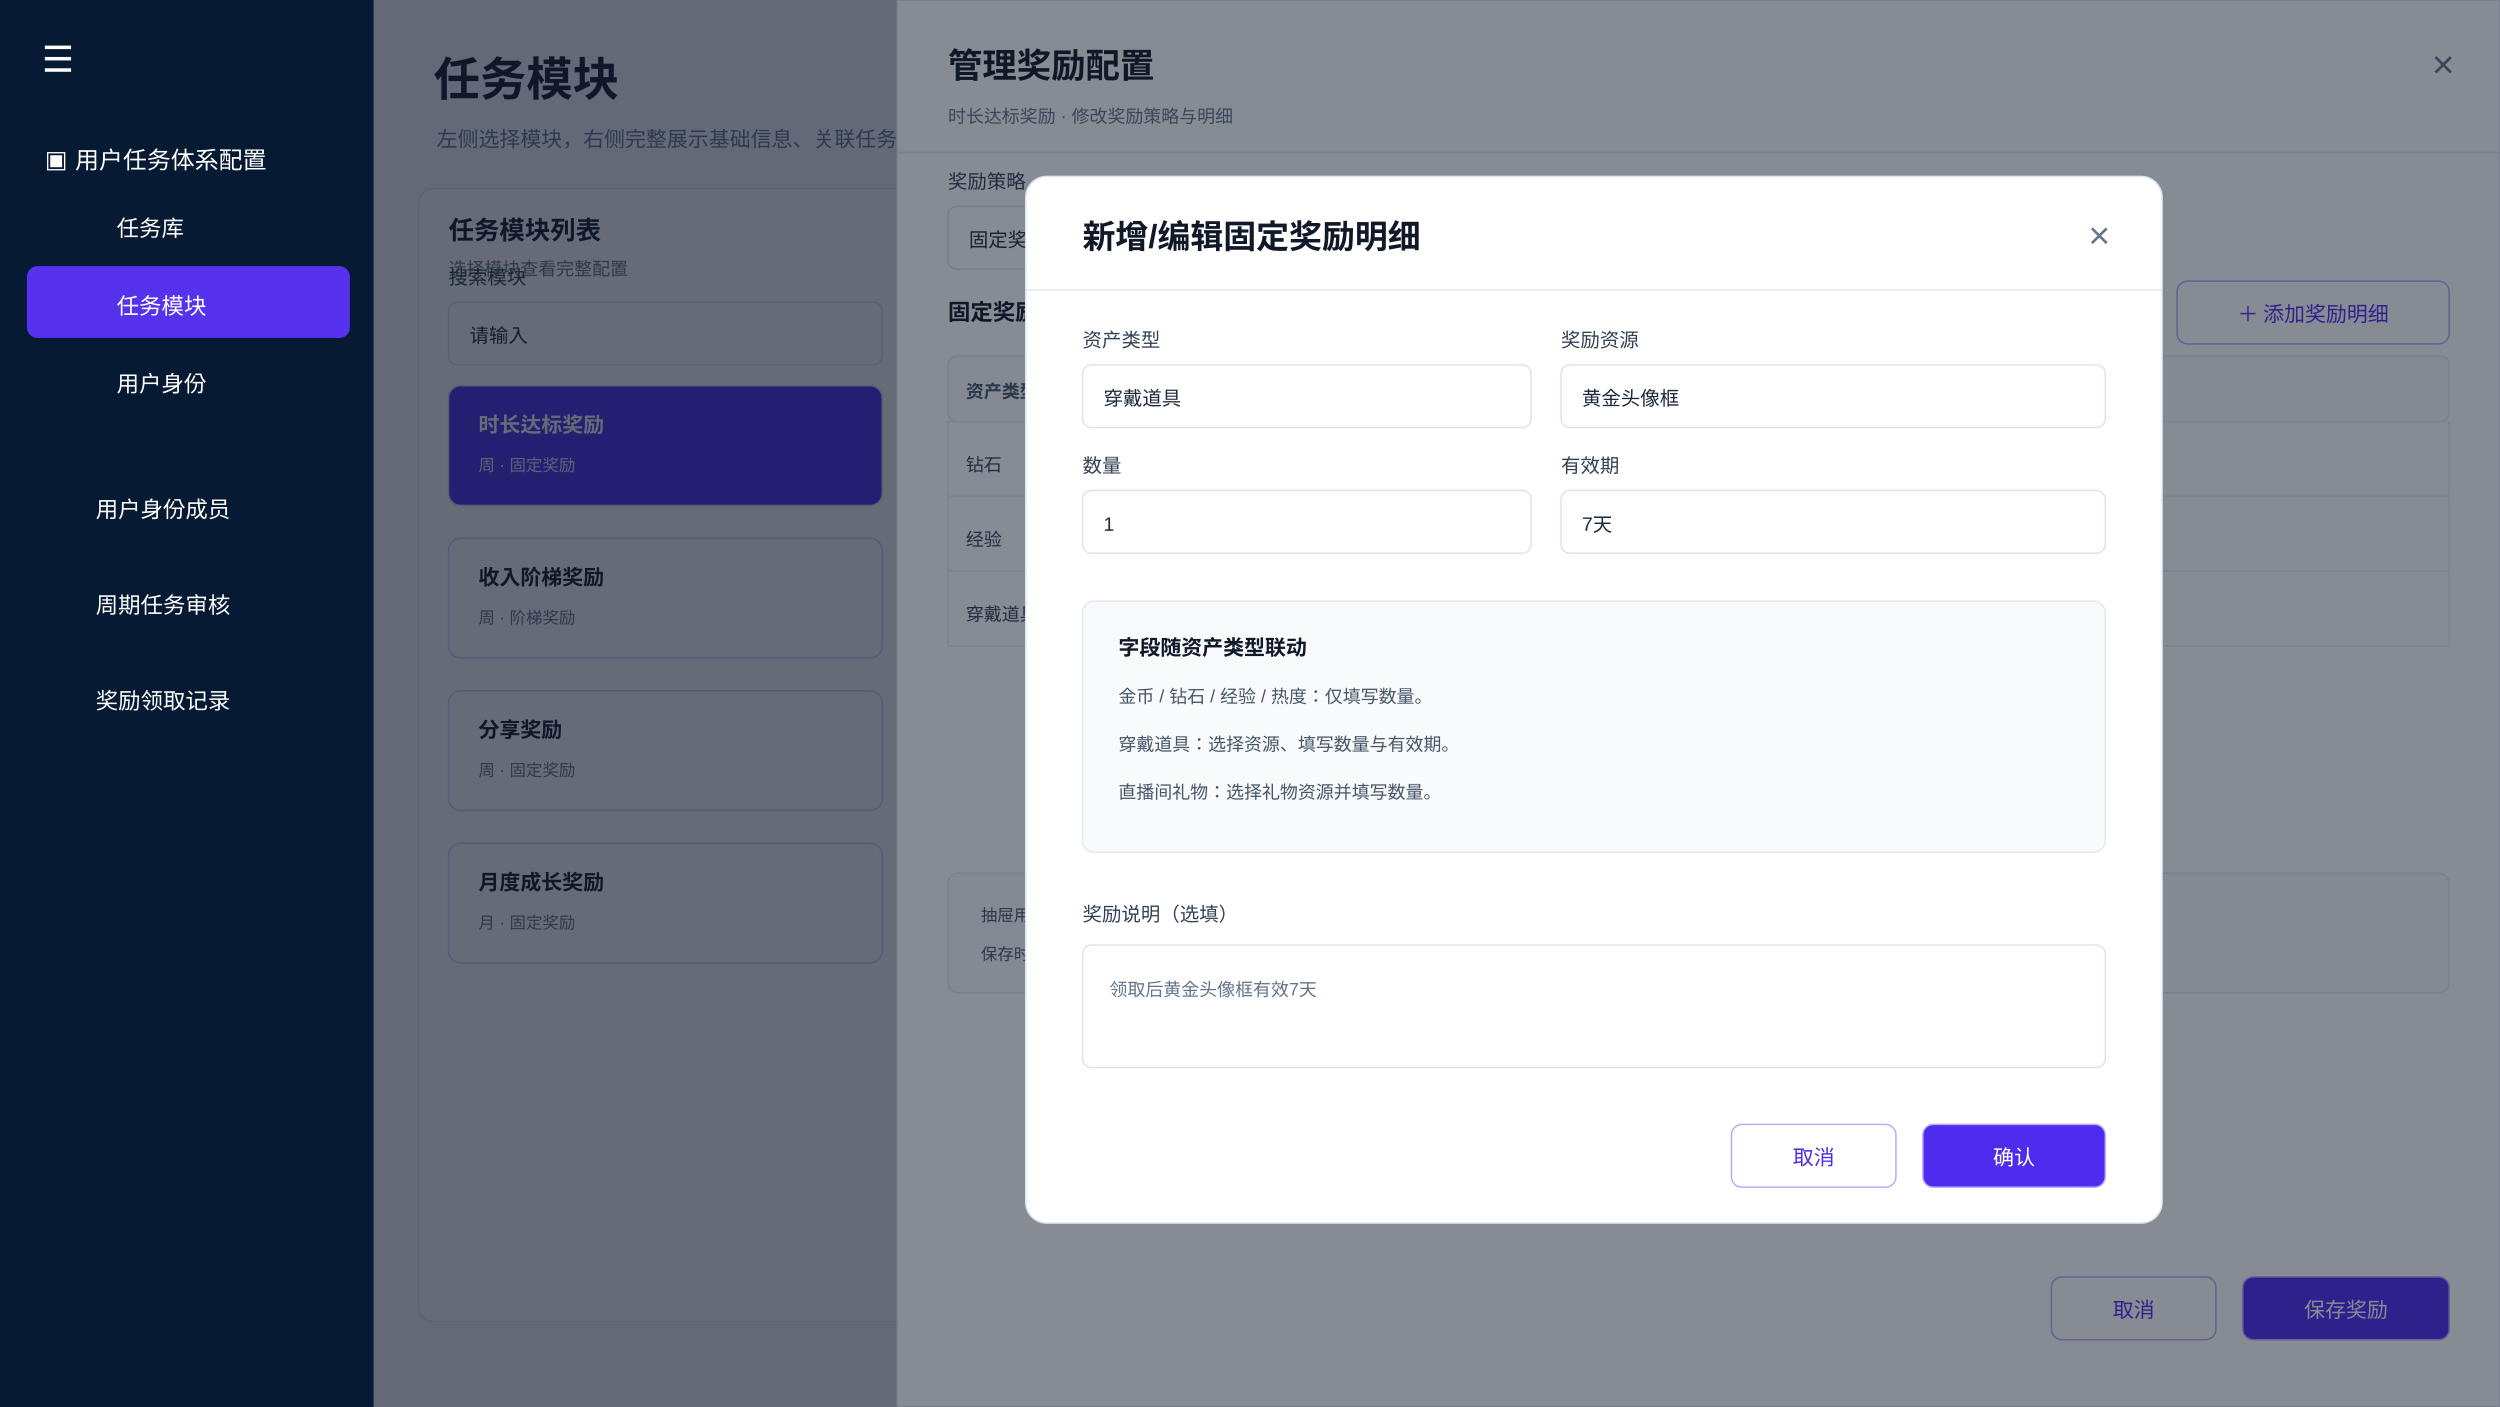
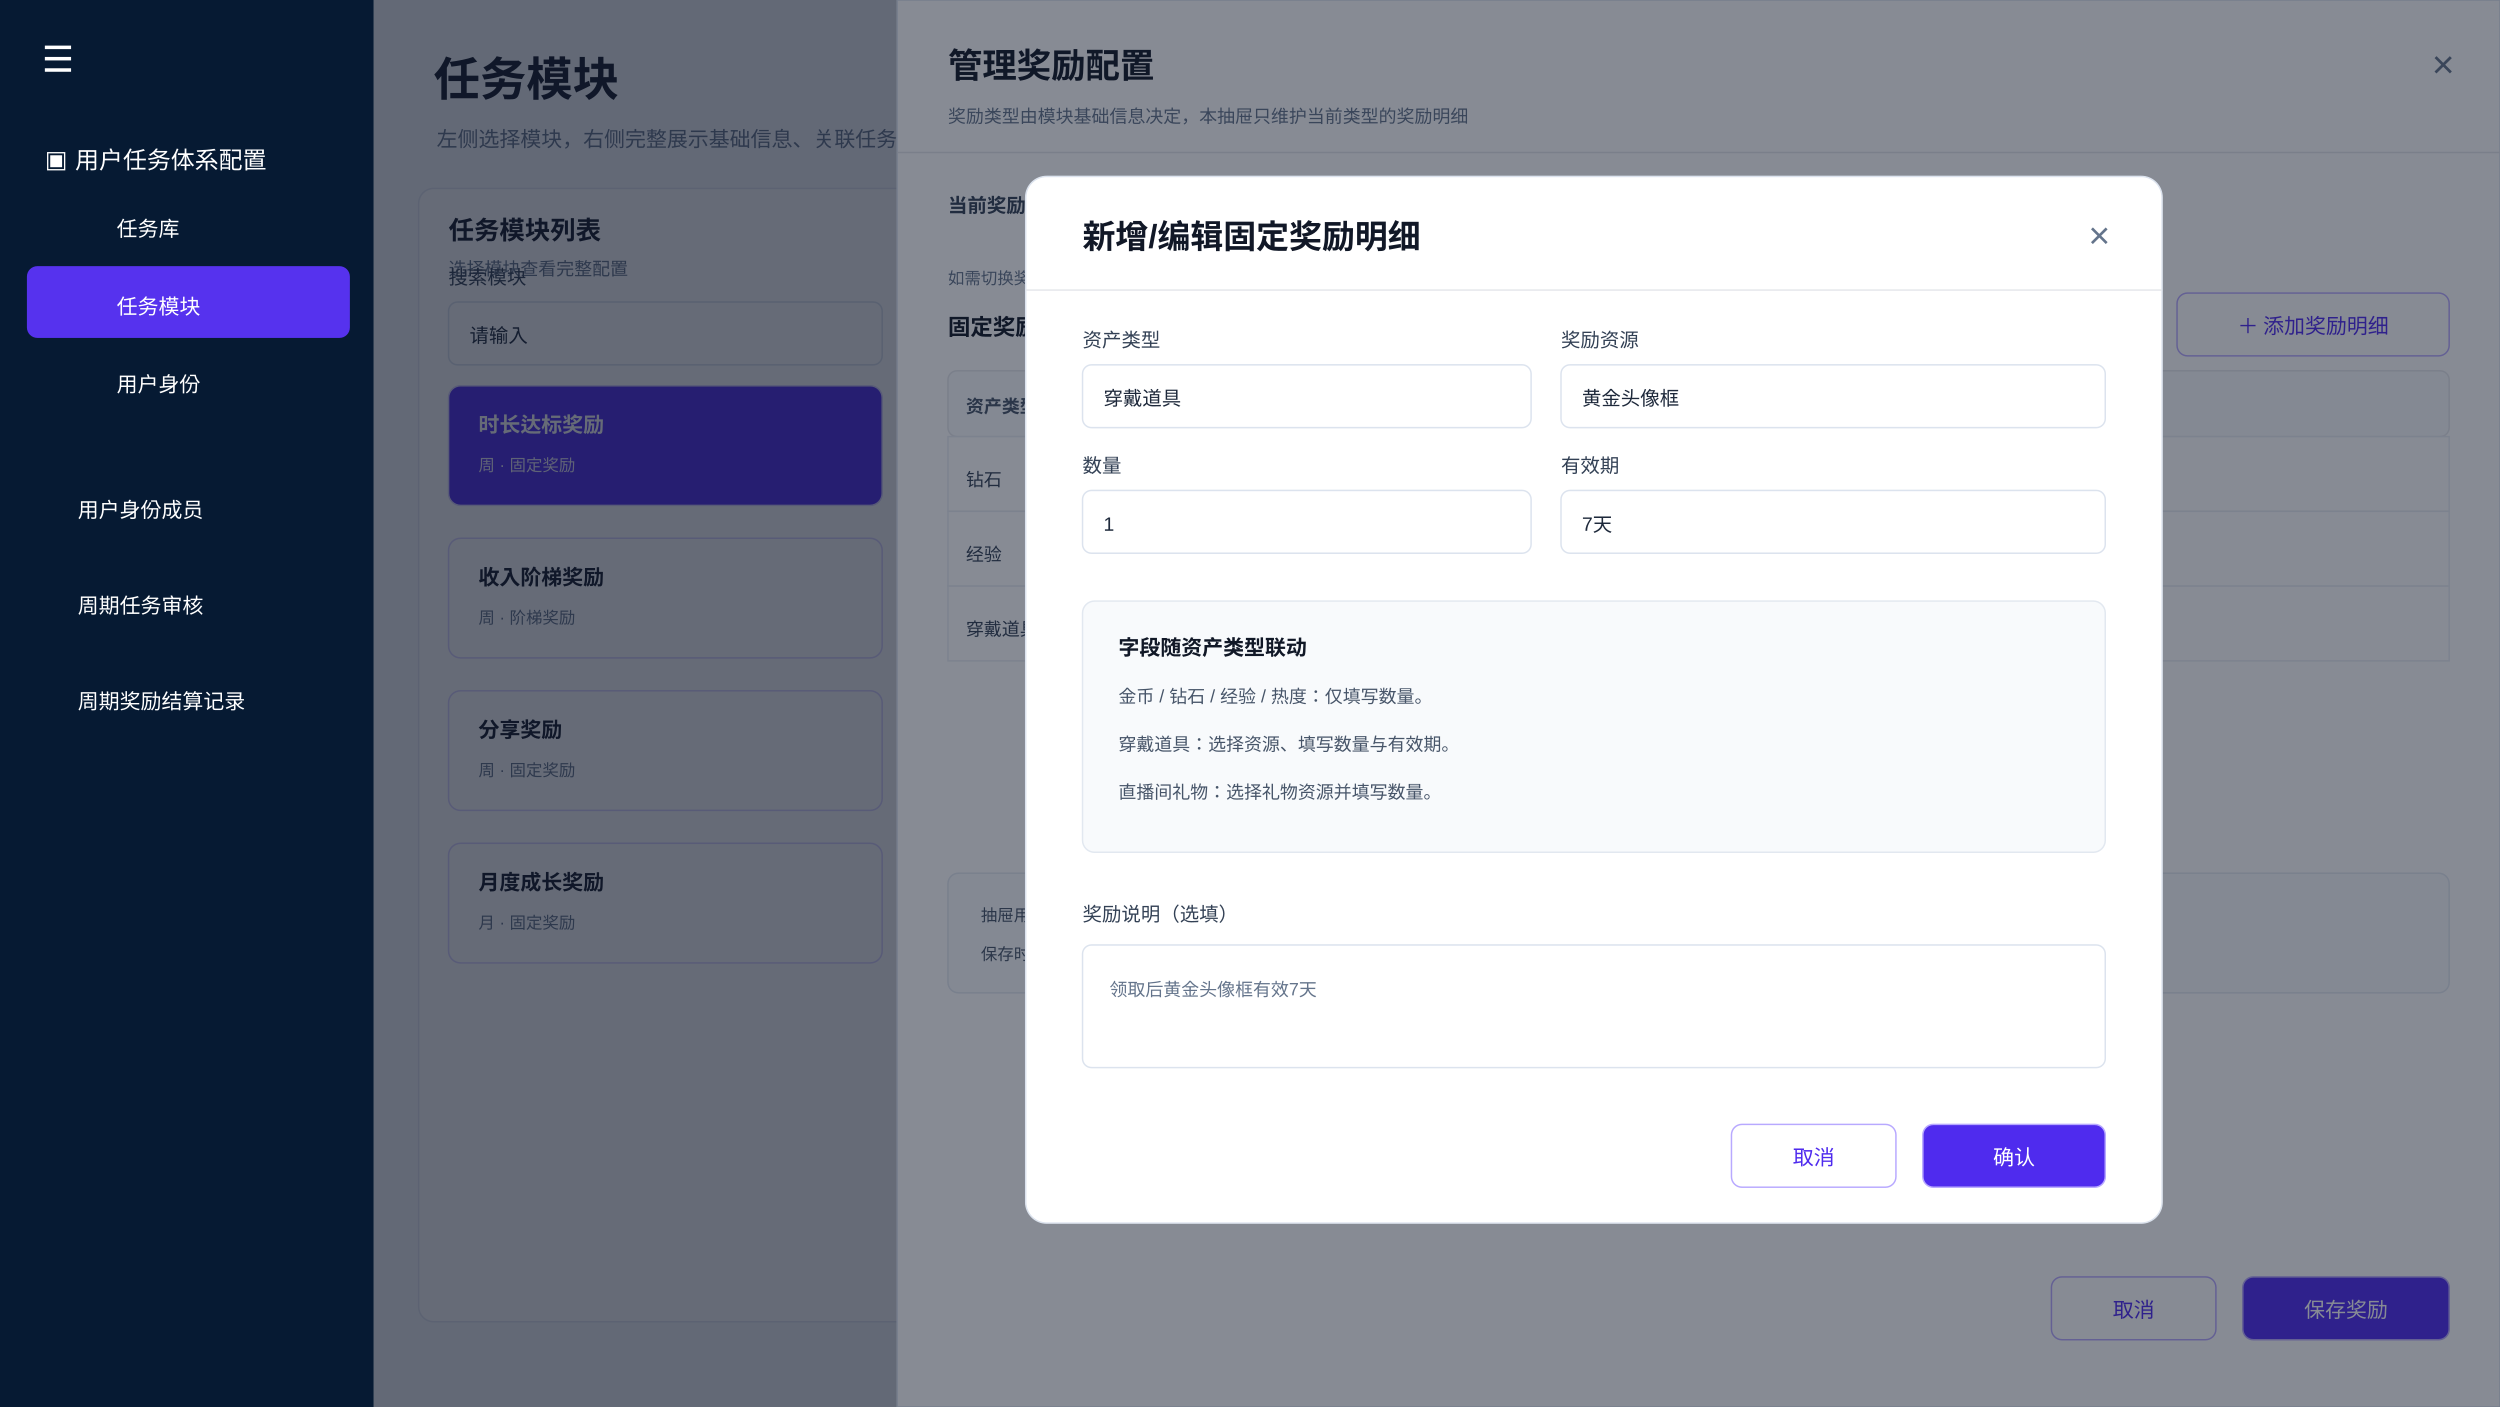
<svg xmlns="http://www.w3.org/2000/svg" width="1672" height="941" viewBox="0 0 1672 941">
  <defs>
    <linearGradient id="purpleGradient" x1="0" y1="0" x2="1" y2="1">
      <stop offset="0" stop-color="#8B5CF6" />
      <stop offset="1" stop-color="#4F2BEE" />
    </linearGradient>
  </defs>
  <style>text{font-family:"Microsoft YaHei","PingFang SC",Arial,sans-serif}</style>
  <rect x="0" y="0" width="1672" height="941" rx="0" fill="#F8FAFD" stroke="none" stroke-width="1" />
  <rect x="0" y="0" width="250" height="941" rx="0" fill="#061A33" stroke="none" stroke-width="1" />
  <text x="28" y="48" font-size="24" fill="#FFF" font-weight="400" text-anchor="start">☰</text>
  <text x="30" y="112" font-size="16" fill="#FFF" font-weight="500" text-anchor="start">▣  用户任务体系配置</text>
-   <text x="78" y="158" font-size="15" fill="#FFF" font-weight="500" text-anchor="start">任务库</text>
+   <text x="78" y="158" font-size="14" fill="#FFF" font-weight="500" text-anchor="start">任务库</text>
  <rect x="18" y="178" width="216" height="48" rx="7" fill="#5632EE" stroke="none" stroke-width="1" />
-   <text x="78" y="210" font-size="15" fill="#FFF" font-weight="500" text-anchor="start">任务模块</text>
-   <text x="78" y="262" font-size="15" fill="#FFF" font-weight="500" text-anchor="start">用户身份</text>
-   <text x="64" y="346" font-size="15" fill="#FFF" font-weight="500" text-anchor="start">用户身份成员</text>
-   <text x="64" y="410" font-size="15" fill="#FFF" font-weight="500" text-anchor="start">周期任务审核</text>
-   <text x="64" y="474" font-size="15" fill="#FFF" font-weight="500" text-anchor="start">奖励领取记录</text>
+   <text x="78" y="210" font-size="14" fill="#FFF" font-weight="500" text-anchor="start">任务模块</text>
+   <text x="78" y="262" font-size="14" fill="#FFF" font-weight="500" text-anchor="start">用户身份</text>
+   <text x="52" y="346" font-size="14" fill="#FFF" font-weight="500" text-anchor="start">用户身份成员</text>
+   <text x="52" y="410" font-size="14" fill="#FFF" font-weight="500" text-anchor="start">周期任务审核</text>
+   <text x="52" y="474" font-size="14" fill="#FFF" font-weight="500" text-anchor="start">周期奖励结算记录</text>
  <text x="290" y="64" font-size="31" fill="#111827" font-weight="700" text-anchor="start">任务模块</text>
  <text x="292" y="98" font-size="14" fill="#64748B" font-weight="400" text-anchor="start">左侧选择模块，右侧完整展示基础信息、关联任务和奖励配置</text>
  <rect x="1438" y="42" width="182" height="42" rx="7" fill="#4F2BEE" stroke="#B8A9FF" stroke-width="1" />
  <text x="1529" y="69" font-size="14" fill="#FFFFFF" font-weight="500" text-anchor="middle">＋ 新增任务模块</text>
  <rect x="280" y="126" width="330" height="758" rx="10" fill="#FFFFFF" stroke="#E3E8F1" stroke-width="1" />
  <text x="300" y="160" font-size="17" fill="#111827" font-weight="600" text-anchor="start">任务模块列表</text>
  <text x="300" y="184" font-size="12" fill="#64748B" font-weight="400" text-anchor="start">选择模块查看完整配置</text>
  <text x="300" y="190" font-size="13" fill="#334155" font-weight="500" text-anchor="start">搜索模块</text>
  <rect x="300" y="202" width="290" height="42" rx="6" fill="#FFFFFF" stroke="#DCE3EE" stroke-width="1" />
  <text x="314" y="229" font-size="13" fill="#1E293B" font-weight="400" text-anchor="start">请输入</text>
  <rect x="300" y="258" width="290" height="80" rx="8" fill="#4F2BEE" stroke="#D9D2FF" stroke-width="1" />
  <text x="320" y="289" font-size="14" fill="#FFF" font-weight="600" text-anchor="start">时长达标奖励</text>
  <text x="320" y="315" font-size="11" fill="#EDE9FE" font-weight="400" text-anchor="start">周 · 固定奖励</text>
  <rect x="300" y="360" width="290" height="80" rx="8" fill="#FFF" stroke="#D9D2FF" stroke-width="1" />
  <text x="320" y="391" font-size="14" fill="#111827" font-weight="600" text-anchor="start">收入阶梯奖励</text>
  <text x="320" y="417" font-size="11" fill="#64748B" font-weight="400" text-anchor="start">周 · 阶梯奖励</text>
  <rect x="300" y="462" width="290" height="80" rx="8" fill="#FFF" stroke="#D9D2FF" stroke-width="1" />
  <text x="320" y="493" font-size="14" fill="#111827" font-weight="600" text-anchor="start">分享奖励</text>
  <text x="320" y="519" font-size="11" fill="#64748B" font-weight="400" text-anchor="start">周 · 固定奖励</text>
  <rect x="300" y="564" width="290" height="80" rx="8" fill="#FFF" stroke="#D9D2FF" stroke-width="1" />
  <text x="320" y="595" font-size="14" fill="#111827" font-weight="600" text-anchor="start">月度成长奖励</text>
  <text x="320" y="621" font-size="11" fill="#64748B" font-weight="400" text-anchor="start">月 · 固定奖励</text>
  <rect x="632" y="126" width="1008" height="176" rx="10" fill="#FFFFFF" stroke="#E3E8F1" stroke-width="1" />
  <text x="652" y="160" font-size="17" fill="#111827" font-weight="600" text-anchor="start">模块基础信息</text>
  <rect x="1474" y="144" width="130" height="42" rx="7" fill="#FFFFFF" stroke="#B8A9FF" stroke-width="1" />
  <text x="1539" y="171" font-size="14" fill="#4F2BEE" font-weight="500" text-anchor="middle">编辑基础信息</text>
  <text x="660" y="186" font-size="12" fill="#64748B" font-weight="400" text-anchor="start">图标</text>
  <rect x="660" y="198" width="64" height="64" rx="10" fill="#F3EFFF" stroke="none" stroke-width="1" />
  <text x="692" y="238" font-size="25" fill="#6D45F5" font-weight="600" text-anchor="middle">⏱</text>
  <text x="752" y="188" font-size="19" fill="#111827" font-weight="700" text-anchor="start">时长达标奖励</text>
  <text x="752" y="222" font-size="12" fill="#475569" font-weight="400" text-anchor="start">编码：M101　周期：周　奖励类型：固定奖励　状态：启用</text>
  <text x="752" y="254" font-size="12" fill="#64748B" font-weight="400" text-anchor="start">备注：完成模块全部任务后，按固定奖励策略结算。</text>
  <rect x="632" y="322" width="1008" height="254" rx="10" fill="#FFFFFF" stroke="#E3E8F1" stroke-width="1" />
  <text x="652" y="356" font-size="17" fill="#111827" font-weight="600" text-anchor="start">关联任务</text>
  <text x="652" y="380" font-size="12" fill="#64748B" font-weight="400" text-anchor="start">模块内所有关联任务要求全部完成，模块才完成</text>
  <rect x="1460" y="340" width="144" height="42" rx="7" fill="#FFFFFF" stroke="#B8A9FF" stroke-width="1" />
  <text x="1532" y="367" font-size="14" fill="#4F2BEE" font-weight="500" text-anchor="middle">管理关联任务</text>
  <rect x="656" y="392" width="960" height="44" rx="6" fill="#F8FAFC" stroke="#E5E7EB" stroke-width="1" />
  <text x="668" y="420" font-size="12" fill="#475569" font-weight="600" text-anchor="start">任务项</text>
  <text x="988" y="420" font-size="12" fill="#475569" font-weight="600" text-anchor="start">周期</text>
  <text x="1088" y="420" font-size="12" fill="#475569" font-weight="600" text-anchor="start">模块内要求</text>
  <text x="1318" y="420" font-size="12" fill="#475569" font-weight="600" text-anchor="start">连续</text>
  <text x="1438" y="420" font-size="12" fill="#475569" font-weight="600" text-anchor="start">App顺序</text>
  <rect x="656" y="436" width="960" height="43" rx="0" fill="#FFF" stroke="#E9EDF3" stroke-width="1" />
  <text x="668" y="469" font-size="12" fill="#334155" font-weight="400" text-anchor="start">每日高峰直播满2小时</text>
  <text x="988" y="469" font-size="12" fill="#334155" font-weight="400" text-anchor="start">日</text>
  <text x="1088" y="469" font-size="12" fill="#334155" font-weight="400" text-anchor="start">至少6天</text>
  <text x="1318" y="469" font-size="12" fill="#334155" font-weight="400" text-anchor="start">是</text>
  <text x="1438" y="469" font-size="12" fill="#334155" font-weight="400" text-anchor="start">1</text>
  <rect x="656" y="479" width="960" height="43" rx="0" fill="#FFF" stroke="#E9EDF3" stroke-width="1" />
  <text x="668" y="512" font-size="12" fill="#334155" font-weight="400" text-anchor="start">每日有效PK至少2场</text>
  <text x="988" y="512" font-size="12" fill="#334155" font-weight="400" text-anchor="start">日</text>
  <text x="1088" y="512" font-size="12" fill="#334155" font-weight="400" text-anchor="start">至少3天</text>
  <text x="1318" y="512" font-size="12" fill="#334155" font-weight="400" text-anchor="start">否</text>
  <text x="1438" y="512" font-size="12" fill="#334155" font-weight="400" text-anchor="start">2</text>
  <rect x="656" y="522" width="960" height="43" rx="0" fill="#FFF" stroke="#E9EDF3" stroke-width="1" />
  <text x="668" y="555" font-size="12" fill="#334155" font-weight="400" text-anchor="start">每周有效邀请达标</text>
  <text x="988" y="555" font-size="12" fill="#334155" font-weight="400" text-anchor="start">周</text>
  <text x="1088" y="555" font-size="12" fill="#334155" font-weight="400" text-anchor="start">固定一次结果</text>
  <text x="1318" y="555" font-size="12" fill="#334155" font-weight="400" text-anchor="start">—</text>
  <text x="1438" y="555" font-size="12" fill="#334155" font-weight="400" text-anchor="start">3</text>
  <rect x="632" y="596" width="1008" height="288" rx="10" fill="#FFFFFF" stroke="#E3E8F1" stroke-width="1" />
  <text x="652" y="630" font-size="17" fill="#111827" font-weight="600" text-anchor="start">奖励配置</text>
  <text x="652" y="654" font-size="12" fill="#64748B" font-weight="400" text-anchor="start">当前策略和奖励结果直接展示，点击按钮进入操作抽屉</text>
  <rect x="1474" y="614" width="130" height="42" rx="7" fill="#FFFFFF" stroke="#B8A9FF" stroke-width="1" />
  <text x="1539" y="641" font-size="14" fill="#4F2BEE" font-weight="500" text-anchor="middle">管理奖励</text>
  <text x="660" y="684" font-size="12" fill="#64748B" font-weight="400" text-anchor="start">奖励策略</text>
  <rect x="744" y="664" width="84" height="28" rx="14" fill="#EEF2FF" stroke="none" stroke-width="1" />
  <text x="786" y="683" font-size="12" fill="#4F46E5" font-weight="500" text-anchor="middle">固定奖励</text>
  <rect x="656" y="710" width="960" height="44" rx="6" fill="#F8FAFC" stroke="#E5E7EB" stroke-width="1" />
  <text x="668" y="738" font-size="12" fill="#475569" font-weight="600" text-anchor="start">资产类型</text>
  <text x="828" y="738" font-size="12" fill="#475569" font-weight="600" text-anchor="start">奖励资源</text>
  <text x="1068" y="738" font-size="12" fill="#475569" font-weight="600" text-anchor="start">数量</text>
  <text x="1208" y="738" font-size="12" fill="#475569" font-weight="600" text-anchor="start">有效期</text>
  <text x="1338" y="738" font-size="12" fill="#475569" font-weight="600" text-anchor="start">发放体系</text>
  <rect x="656" y="754" width="960" height="43" rx="0" fill="#FFF" stroke="#E9EDF3" stroke-width="1" />
  <text x="668" y="787" font-size="12" fill="#334155" font-weight="400" text-anchor="start">钻石</text>
  <text x="828" y="787" font-size="12" fill="#334155" font-weight="400" text-anchor="start">钻石</text>
  <text x="1068" y="787" font-size="12" fill="#334155" font-weight="400" text-anchor="start">30,000</text>
  <text x="1208" y="787" font-size="12" fill="#334155" font-weight="400" text-anchor="start">—</text>
  <text x="1338" y="787" font-size="12" fill="#334155" font-weight="400" text-anchor="start">钱包资产</text>
  <rect x="656" y="797" width="960" height="43" rx="0" fill="#FFF" stroke="#E9EDF3" stroke-width="1" />
  <text x="668" y="830" font-size="12" fill="#334155" font-weight="400" text-anchor="start">经验</text>
  <text x="828" y="830" font-size="12" fill="#334155" font-weight="400" text-anchor="start">经验</text>
  <text x="1068" y="830" font-size="12" fill="#334155" font-weight="400" text-anchor="start">500</text>
  <text x="1208" y="830" font-size="12" fill="#334155" font-weight="400" text-anchor="start">—</text>
  <text x="1338" y="830" font-size="12" fill="#334155" font-weight="400" text-anchor="start">等级体系</text>
  <rect x="656" y="840" width="960" height="43" rx="0" fill="#FFF" stroke="#E9EDF3" stroke-width="1" />
  <text x="668" y="873" font-size="12" fill="#334155" font-weight="400" text-anchor="start">穿戴道具</text>
  <text x="828" y="873" font-size="12" fill="#334155" font-weight="400" text-anchor="start">黄金头像框</text>
  <text x="1068" y="873" font-size="12" fill="#334155" font-weight="400" text-anchor="start">1</text>
  <text x="1208" y="873" font-size="12" fill="#334155" font-weight="400" text-anchor="start">7天</text>
  <text x="1338" y="873" font-size="12" fill="#334155" font-weight="400" text-anchor="start">道具体系</text>
  <rect x="250" y="0" width="350" height="941" fill="#0F172A" opacity="0.28" />
  <rect x="600" y="0" width="1072" height="941" rx="0" fill="#FFF" stroke="#DCE3EE" stroke-width="1" />
  <text x="634" y="52" font-size="23" fill="#111827" font-weight="700" text-anchor="start">管理奖励配置</text>
-   <text x="634" y="82" font-size="12" fill="#64748B" font-weight="400" text-anchor="start">时长达标奖励 · 修改奖励策略与明细</text>
+   <text x="634" y="82" font-size="12" fill="#64748B" font-weight="400" text-anchor="start">奖励类型由模块基础信息决定，本抽屉只维护当前类型的奖励明细</text>
  <text x="1634" y="52" font-size="26" fill="#64748B" font-weight="400" text-anchor="middle">×</text>
  <line x1="600" y1="102" x2="1672" y2="102" stroke="#E5E7EB" stroke-width="1" />
-   <text x="634" y="126" font-size="13" fill="#334155" font-weight="500" text-anchor="start">奖励策略</text>
-   <rect x="634" y="138" width="300" height="42" rx="6" fill="#FFFFFF" stroke="#DCE3EE" stroke-width="1" />
-   <text x="648" y="165" font-size="13" fill="#1E293B" font-weight="400" text-anchor="start">固定奖励</text>
-   <text x="634" y="214" font-size="15" fill="#111827" font-weight="600" text-anchor="start">固定奖励明细</text>
-   <rect x="1456" y="188" width="182" height="42" rx="7" fill="#FFFFFF" stroke="#B8A9FF" stroke-width="1" />
-   <text x="1547" y="215" font-size="14" fill="#4F2BEE" font-weight="500" text-anchor="middle">＋ 添加奖励明细</text>
-   <rect x="634" y="238" width="1004" height="44" rx="6" fill="#F8FAFC" stroke="#E5E7EB" stroke-width="1" />
-   <text x="646" y="266" font-size="12" fill="#475569" font-weight="600" text-anchor="start">资产类型</text>
-   <text x="816" y="266" font-size="12" fill="#475569" font-weight="600" text-anchor="start">奖励资源</text>
-   <text x="1096" y="266" font-size="12" fill="#475569" font-weight="600" text-anchor="start">数量</text>
-   <text x="1246" y="266" font-size="12" fill="#475569" font-weight="600" text-anchor="start">有效期</text>
-   <text x="1386" y="266" font-size="12" fill="#475569" font-weight="600" text-anchor="start">操作</text>
-   <rect x="634" y="282" width="1004" height="50" rx="0" fill="#FFF" stroke="#E9EDF3" stroke-width="1" />
-   <text x="646" y="315" font-size="12" fill="#334155" font-weight="400" text-anchor="start">钻石</text>
-   <text x="816" y="315" font-size="12" fill="#334155" font-weight="400" text-anchor="start">钻石</text>
-   <text x="1096" y="315" font-size="12" fill="#334155" font-weight="400" text-anchor="start">30,000</text>
-   <text x="1246" y="315" font-size="12" fill="#334155" font-weight="400" text-anchor="start">—</text>
-   <text x="1386" y="315" font-size="12" fill="#334155" font-weight="400" text-anchor="start">编辑 删除</text>
-   <rect x="634" y="332" width="1004" height="50" rx="0" fill="#FFF" stroke="#E9EDF3" stroke-width="1" />
-   <text x="646" y="365" font-size="12" fill="#334155" font-weight="400" text-anchor="start">经验</text>
-   <text x="816" y="365" font-size="12" fill="#334155" font-weight="400" text-anchor="start">经验</text>
-   <text x="1096" y="365" font-size="12" fill="#334155" font-weight="400" text-anchor="start">500</text>
-   <text x="1246" y="365" font-size="12" fill="#334155" font-weight="400" text-anchor="start">—</text>
-   <text x="1386" y="365" font-size="12" fill="#334155" font-weight="400" text-anchor="start">编辑 删除</text>
-   <rect x="634" y="382" width="1004" height="50" rx="0" fill="#FFF" stroke="#E9EDF3" stroke-width="1" />
-   <text x="646" y="415" font-size="12" fill="#334155" font-weight="400" text-anchor="start">穿戴道具</text>
-   <text x="816" y="415" font-size="12" fill="#334155" font-weight="400" text-anchor="start">黄金头像框</text>
-   <text x="1096" y="415" font-size="12" fill="#334155" font-weight="400" text-anchor="start">1</text>
-   <text x="1246" y="415" font-size="12" fill="#334155" font-weight="400" text-anchor="start">7天</text>
-   <text x="1386" y="415" font-size="12" fill="#334155" font-weight="400" text-anchor="start">编辑 删除</text>
+   <text x="634" y="142" font-size="13" fill="#334155" font-weight="600" text-anchor="start">当前奖励类型</text>
+   <rect x="750" y="122" width="84" height="28" rx="14" fill="#EEF2FF" stroke="none" stroke-width="1" />
+   <text x="792" y="141" font-size="12" fill="#4F46E5" font-weight="500" text-anchor="middle">固定奖励</text>
+   <text x="634" y="190" font-size="11" fill="#64748B" font-weight="400" text-anchor="start">如需切换奖励类型，请返回模块基础信息修改。</text>
+   <text x="634" y="224" font-size="15" fill="#111827" font-weight="600" text-anchor="start">固定奖励明细</text>
+   <rect x="1456" y="196" width="182" height="42" rx="7" fill="#FFFFFF" stroke="#B8A9FF" stroke-width="1" />
+   <text x="1547" y="223" font-size="14" fill="#4F2BEE" font-weight="500" text-anchor="middle">＋ 添加奖励明细</text>
+   <rect x="634" y="248" width="1004" height="44" rx="6" fill="#F8FAFC" stroke="#E5E7EB" stroke-width="1" />
+   <text x="646" y="276" font-size="12" fill="#475569" font-weight="600" text-anchor="start">资产类型</text>
+   <text x="816" y="276" font-size="12" fill="#475569" font-weight="600" text-anchor="start">奖励资源</text>
+   <text x="1096" y="276" font-size="12" fill="#475569" font-weight="600" text-anchor="start">数量</text>
+   <text x="1246" y="276" font-size="12" fill="#475569" font-weight="600" text-anchor="start">有效期</text>
+   <text x="1386" y="276" font-size="12" fill="#475569" font-weight="600" text-anchor="start">操作</text>
+   <rect x="634" y="292" width="1004" height="50" rx="0" fill="#FFF" stroke="#E9EDF3" stroke-width="1" />
+   <text x="646" y="325" font-size="12" fill="#334155" font-weight="400" text-anchor="start">钻石</text>
+   <text x="816" y="325" font-size="12" fill="#334155" font-weight="400" text-anchor="start">钻石</text>
+   <text x="1096" y="325" font-size="12" fill="#334155" font-weight="400" text-anchor="start">30,000</text>
+   <text x="1246" y="325" font-size="12" fill="#334155" font-weight="400" text-anchor="start">—</text>
+   <text x="1386" y="325" font-size="12" fill="#334155" font-weight="400" text-anchor="start">编辑 删除</text>
+   <rect x="634" y="342" width="1004" height="50" rx="0" fill="#FFF" stroke="#E9EDF3" stroke-width="1" />
+   <text x="646" y="375" font-size="12" fill="#334155" font-weight="400" text-anchor="start">经验</text>
+   <text x="816" y="375" font-size="12" fill="#334155" font-weight="400" text-anchor="start">经验</text>
+   <text x="1096" y="375" font-size="12" fill="#334155" font-weight="400" text-anchor="start">500</text>
+   <text x="1246" y="375" font-size="12" fill="#334155" font-weight="400" text-anchor="start">—</text>
+   <text x="1386" y="375" font-size="12" fill="#334155" font-weight="400" text-anchor="start">编辑 删除</text>
+   <rect x="634" y="392" width="1004" height="50" rx="0" fill="#FFF" stroke="#E9EDF3" stroke-width="1" />
+   <text x="646" y="425" font-size="12" fill="#334155" font-weight="400" text-anchor="start">穿戴道具</text>
+   <text x="816" y="425" font-size="12" fill="#334155" font-weight="400" text-anchor="start">黄金头像框</text>
+   <text x="1096" y="425" font-size="12" fill="#334155" font-weight="400" text-anchor="start">1</text>
+   <text x="1246" y="425" font-size="12" fill="#334155" font-weight="400" text-anchor="start">7天</text>
+   <text x="1386" y="425" font-size="12" fill="#334155" font-weight="400" text-anchor="start">编辑 删除</text>
  <rect x="634" y="584" width="1004" height="80" rx="7" fill="#F8FAFC" stroke="#E2E8F0" stroke-width="1" />
  <text x="656" y="616" font-size="11" fill="#475569" font-weight="400" text-anchor="start">抽屉用于实际修改；主页面只展示保存后的策略和奖励摘要。</text>
  <text x="656" y="642" font-size="11" fill="#475569" font-weight="400" text-anchor="start">保存时系统根据结构化表单生成奖励策略JSON。</text>
  <rect x="1372" y="854" width="110" height="42" rx="7" fill="#FFFFFF" stroke="#B8A9FF" stroke-width="1" />
  <text x="1427" y="881" font-size="14" fill="#4F2BEE" font-weight="500" text-anchor="middle">取消</text>
  <rect x="1500" y="854" width="138" height="42" rx="7" fill="#4F2BEE" stroke="#B8A9FF" stroke-width="1" />
  <text x="1569" y="881" font-size="14" fill="#FFFFFF" font-weight="500" text-anchor="middle">保存奖励</text>
  <rect x="250" y="0" width="1422" height="941" fill="#0F172A" opacity="0.50" />
  <rect x="686" y="118" width="760" height="700" rx="14" fill="#FFF" stroke="#DCE3EE" stroke-width="1" />
  <text x="724" y="166" font-size="22" fill="#111827" font-weight="700" text-anchor="start">新增/编辑固定奖励明细</text>
  <text x="1404" y="166" font-size="25" fill="#64748B" font-weight="400" text-anchor="middle">×</text>
  <line x1="686" y1="194" x2="1446" y2="194" stroke="#E5E7EB" stroke-width="1" />
  <text x="724" y="232" font-size="13" fill="#334155" font-weight="500" text-anchor="start">资产类型</text>
  <rect x="724" y="244" width="300" height="42" rx="6" fill="#FFFFFF" stroke="#DCE3EE" stroke-width="1" />
  <text x="738" y="271" font-size="13" fill="#1E293B" font-weight="400" text-anchor="start">穿戴道具</text>
  <text x="1044" y="232" font-size="13" fill="#334155" font-weight="500" text-anchor="start">奖励资源</text>
  <rect x="1044" y="244" width="364" height="42" rx="6" fill="#FFFFFF" stroke="#DCE3EE" stroke-width="1" />
  <text x="1058" y="271" font-size="13" fill="#1E293B" font-weight="400" text-anchor="start">黄金头像框</text>
  <text x="724" y="316" font-size="13" fill="#334155" font-weight="500" text-anchor="start">数量</text>
  <rect x="724" y="328" width="300" height="42" rx="6" fill="#FFFFFF" stroke="#DCE3EE" stroke-width="1" />
  <text x="738" y="355" font-size="13" fill="#1E293B" font-weight="400" text-anchor="start">1</text>
  <text x="1044" y="316" font-size="13" fill="#334155" font-weight="500" text-anchor="start">有效期</text>
  <rect x="1044" y="328" width="364" height="42" rx="6" fill="#FFFFFF" stroke="#DCE3EE" stroke-width="1" />
  <text x="1058" y="355" font-size="13" fill="#1E293B" font-weight="400" text-anchor="start">7天</text>
  <rect x="724" y="402" width="684" height="168" rx="8" fill="#F8FAFC" stroke="#E2E8F0" stroke-width="1" />
  <text x="748" y="438" font-size="14" fill="#111827" font-weight="600" text-anchor="start">字段随资产类型联动</text>
  <text x="748" y="470" font-size="12" fill="#475569" font-weight="400" text-anchor="start">金币 / 钻石 / 经验 / 热度：仅填写数量。</text>
  <text x="748" y="502" font-size="12" fill="#475569" font-weight="400" text-anchor="start">穿戴道具：选择资源、填写数量与有效期。</text>
  <text x="748" y="534" font-size="12" fill="#475569" font-weight="400" text-anchor="start">直播间礼物：选择礼物资源并填写数量。</text>
  <text x="724" y="616" font-size="13" fill="#334155" font-weight="500" text-anchor="start">奖励说明（选填）</text>
  <rect x="724" y="632" width="684" height="82" rx="6" fill="#FFF" stroke="#DCE3EE" stroke-width="1" />
  <text x="742" y="666" font-size="12" fill="#64748B" font-weight="400" text-anchor="start">领取后黄金头像框有效7天</text>
  <rect x="1158" y="752" width="110" height="42" rx="7" fill="#FFFFFF" stroke="#B8A9FF" stroke-width="1" />
  <text x="1213" y="779" font-size="14" fill="#4F2BEE" font-weight="500" text-anchor="middle">取消</text>
  <rect x="1286" y="752" width="122" height="42" rx="7" fill="#4F2BEE" stroke="#B8A9FF" stroke-width="1" />
  <text x="1347" y="779" font-size="14" fill="#FFFFFF" font-weight="500" text-anchor="middle">确认</text>
</svg>
